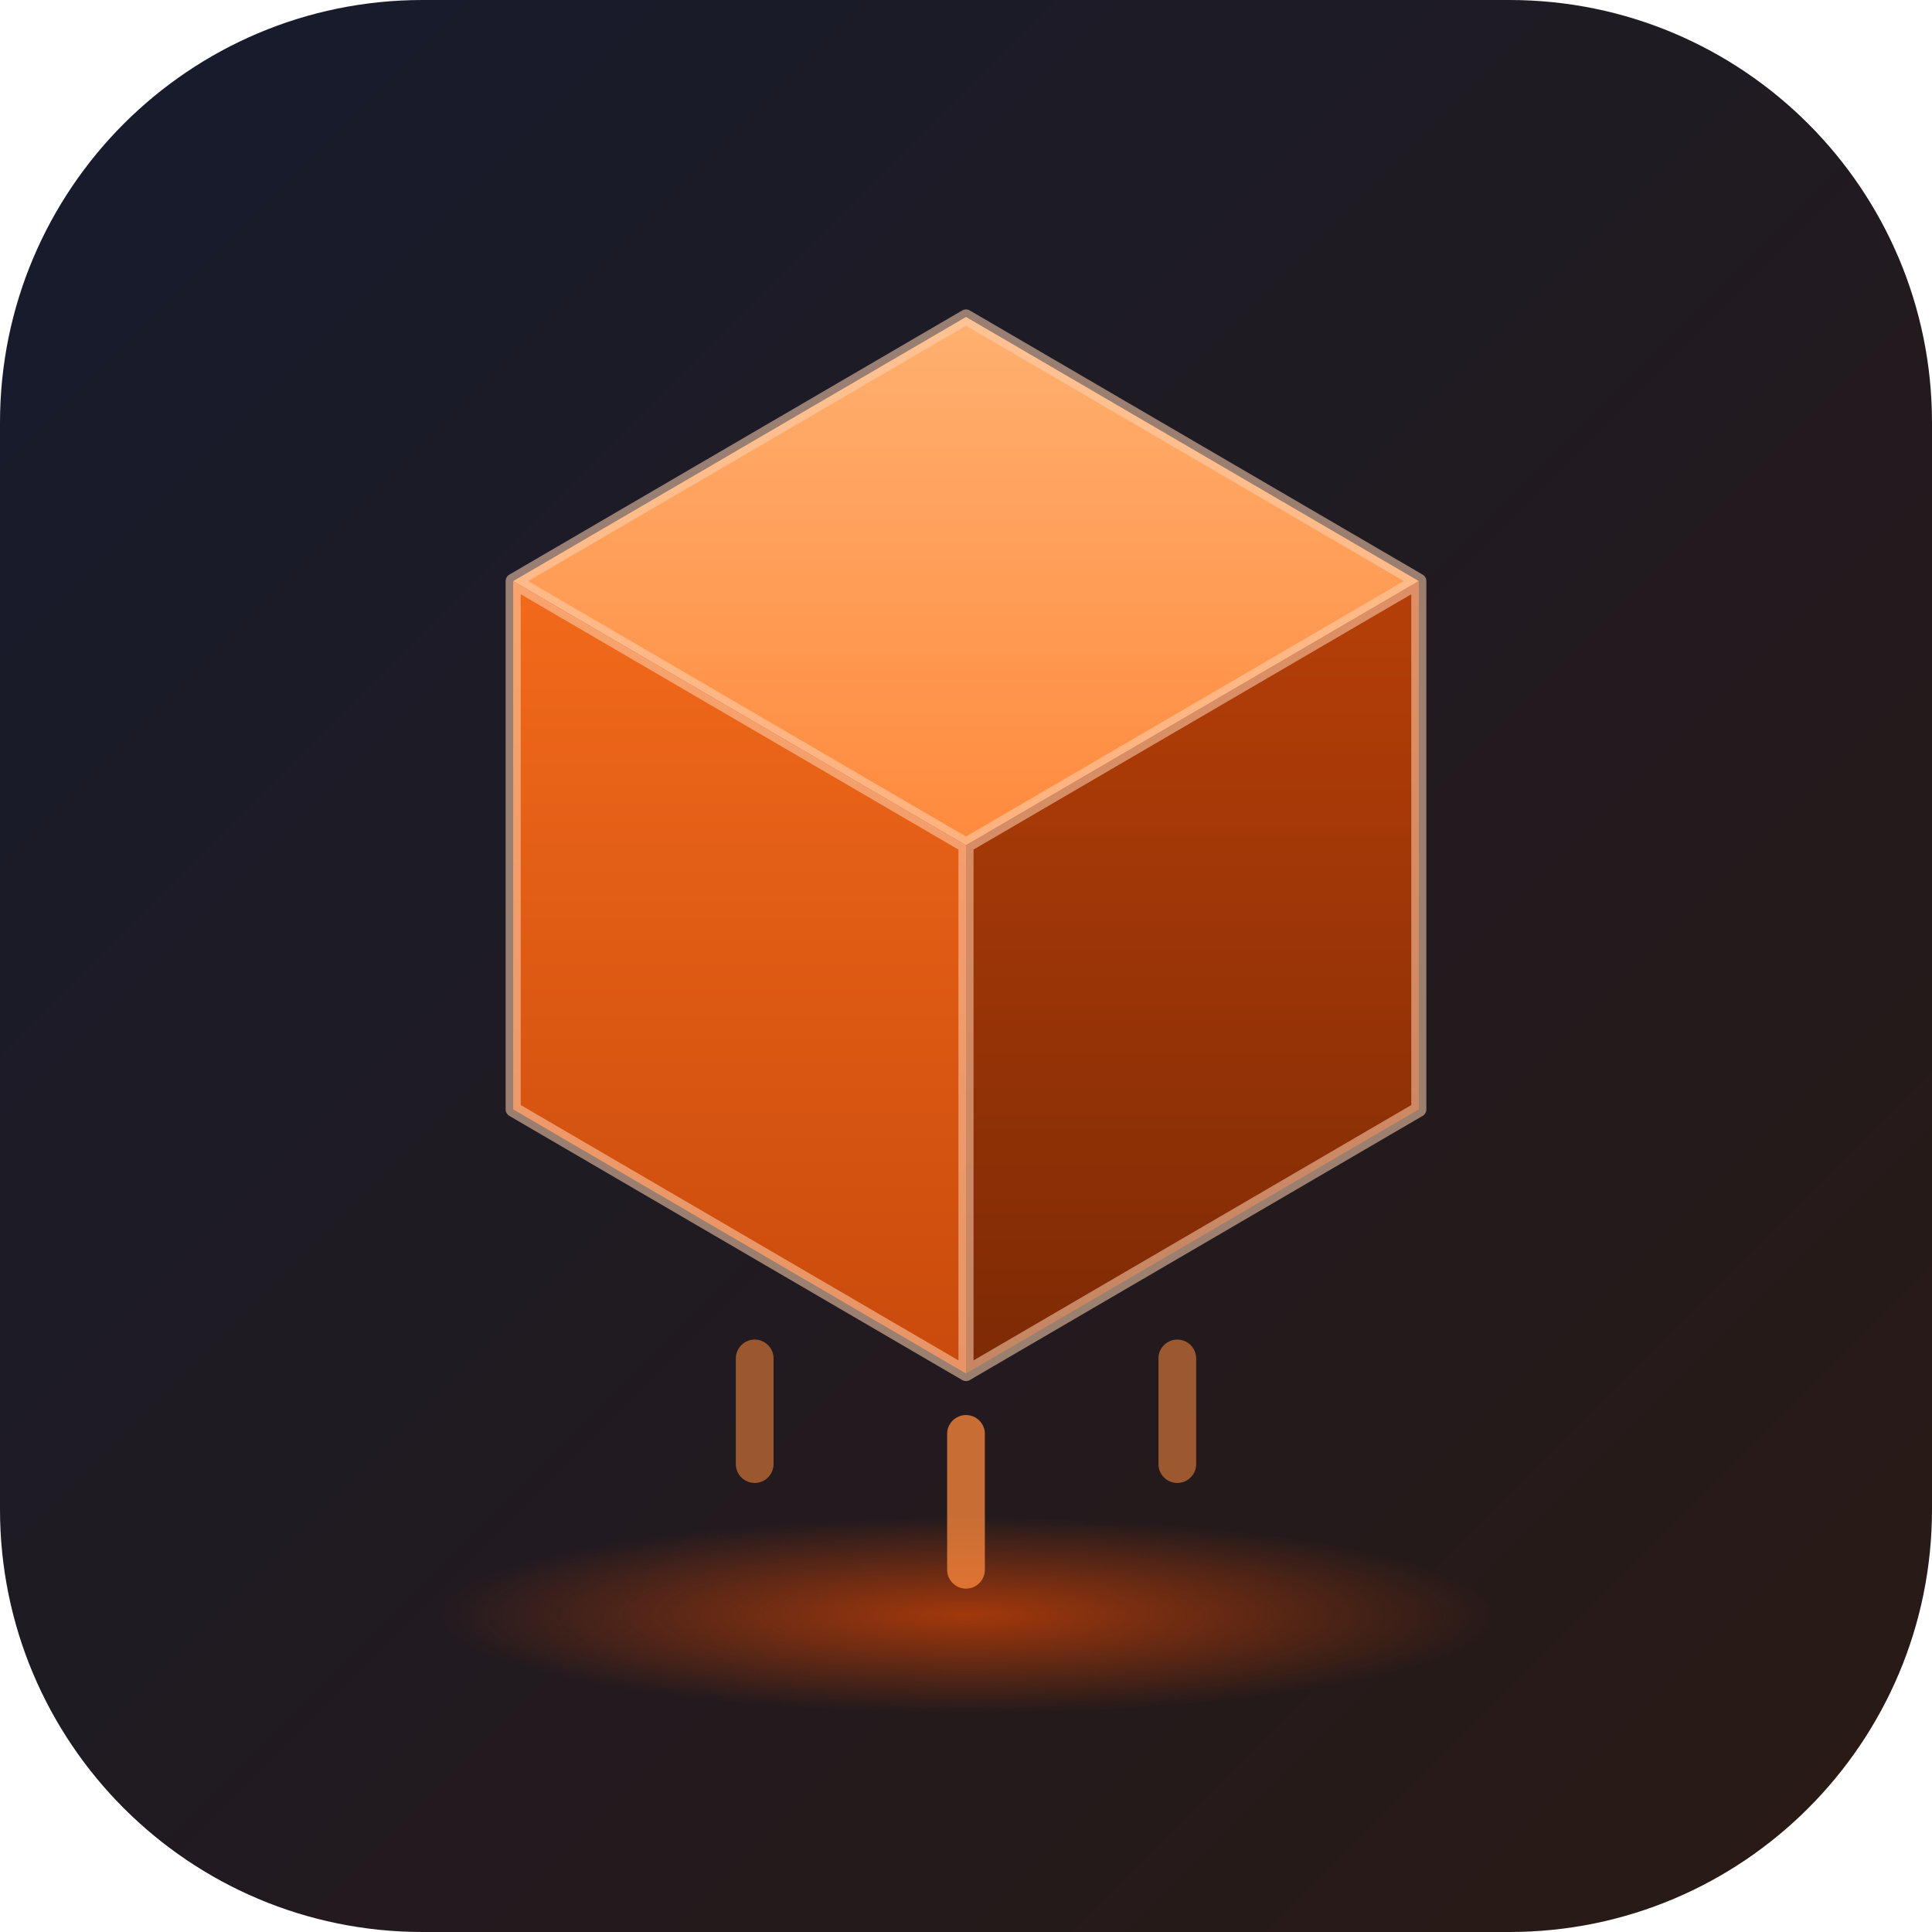
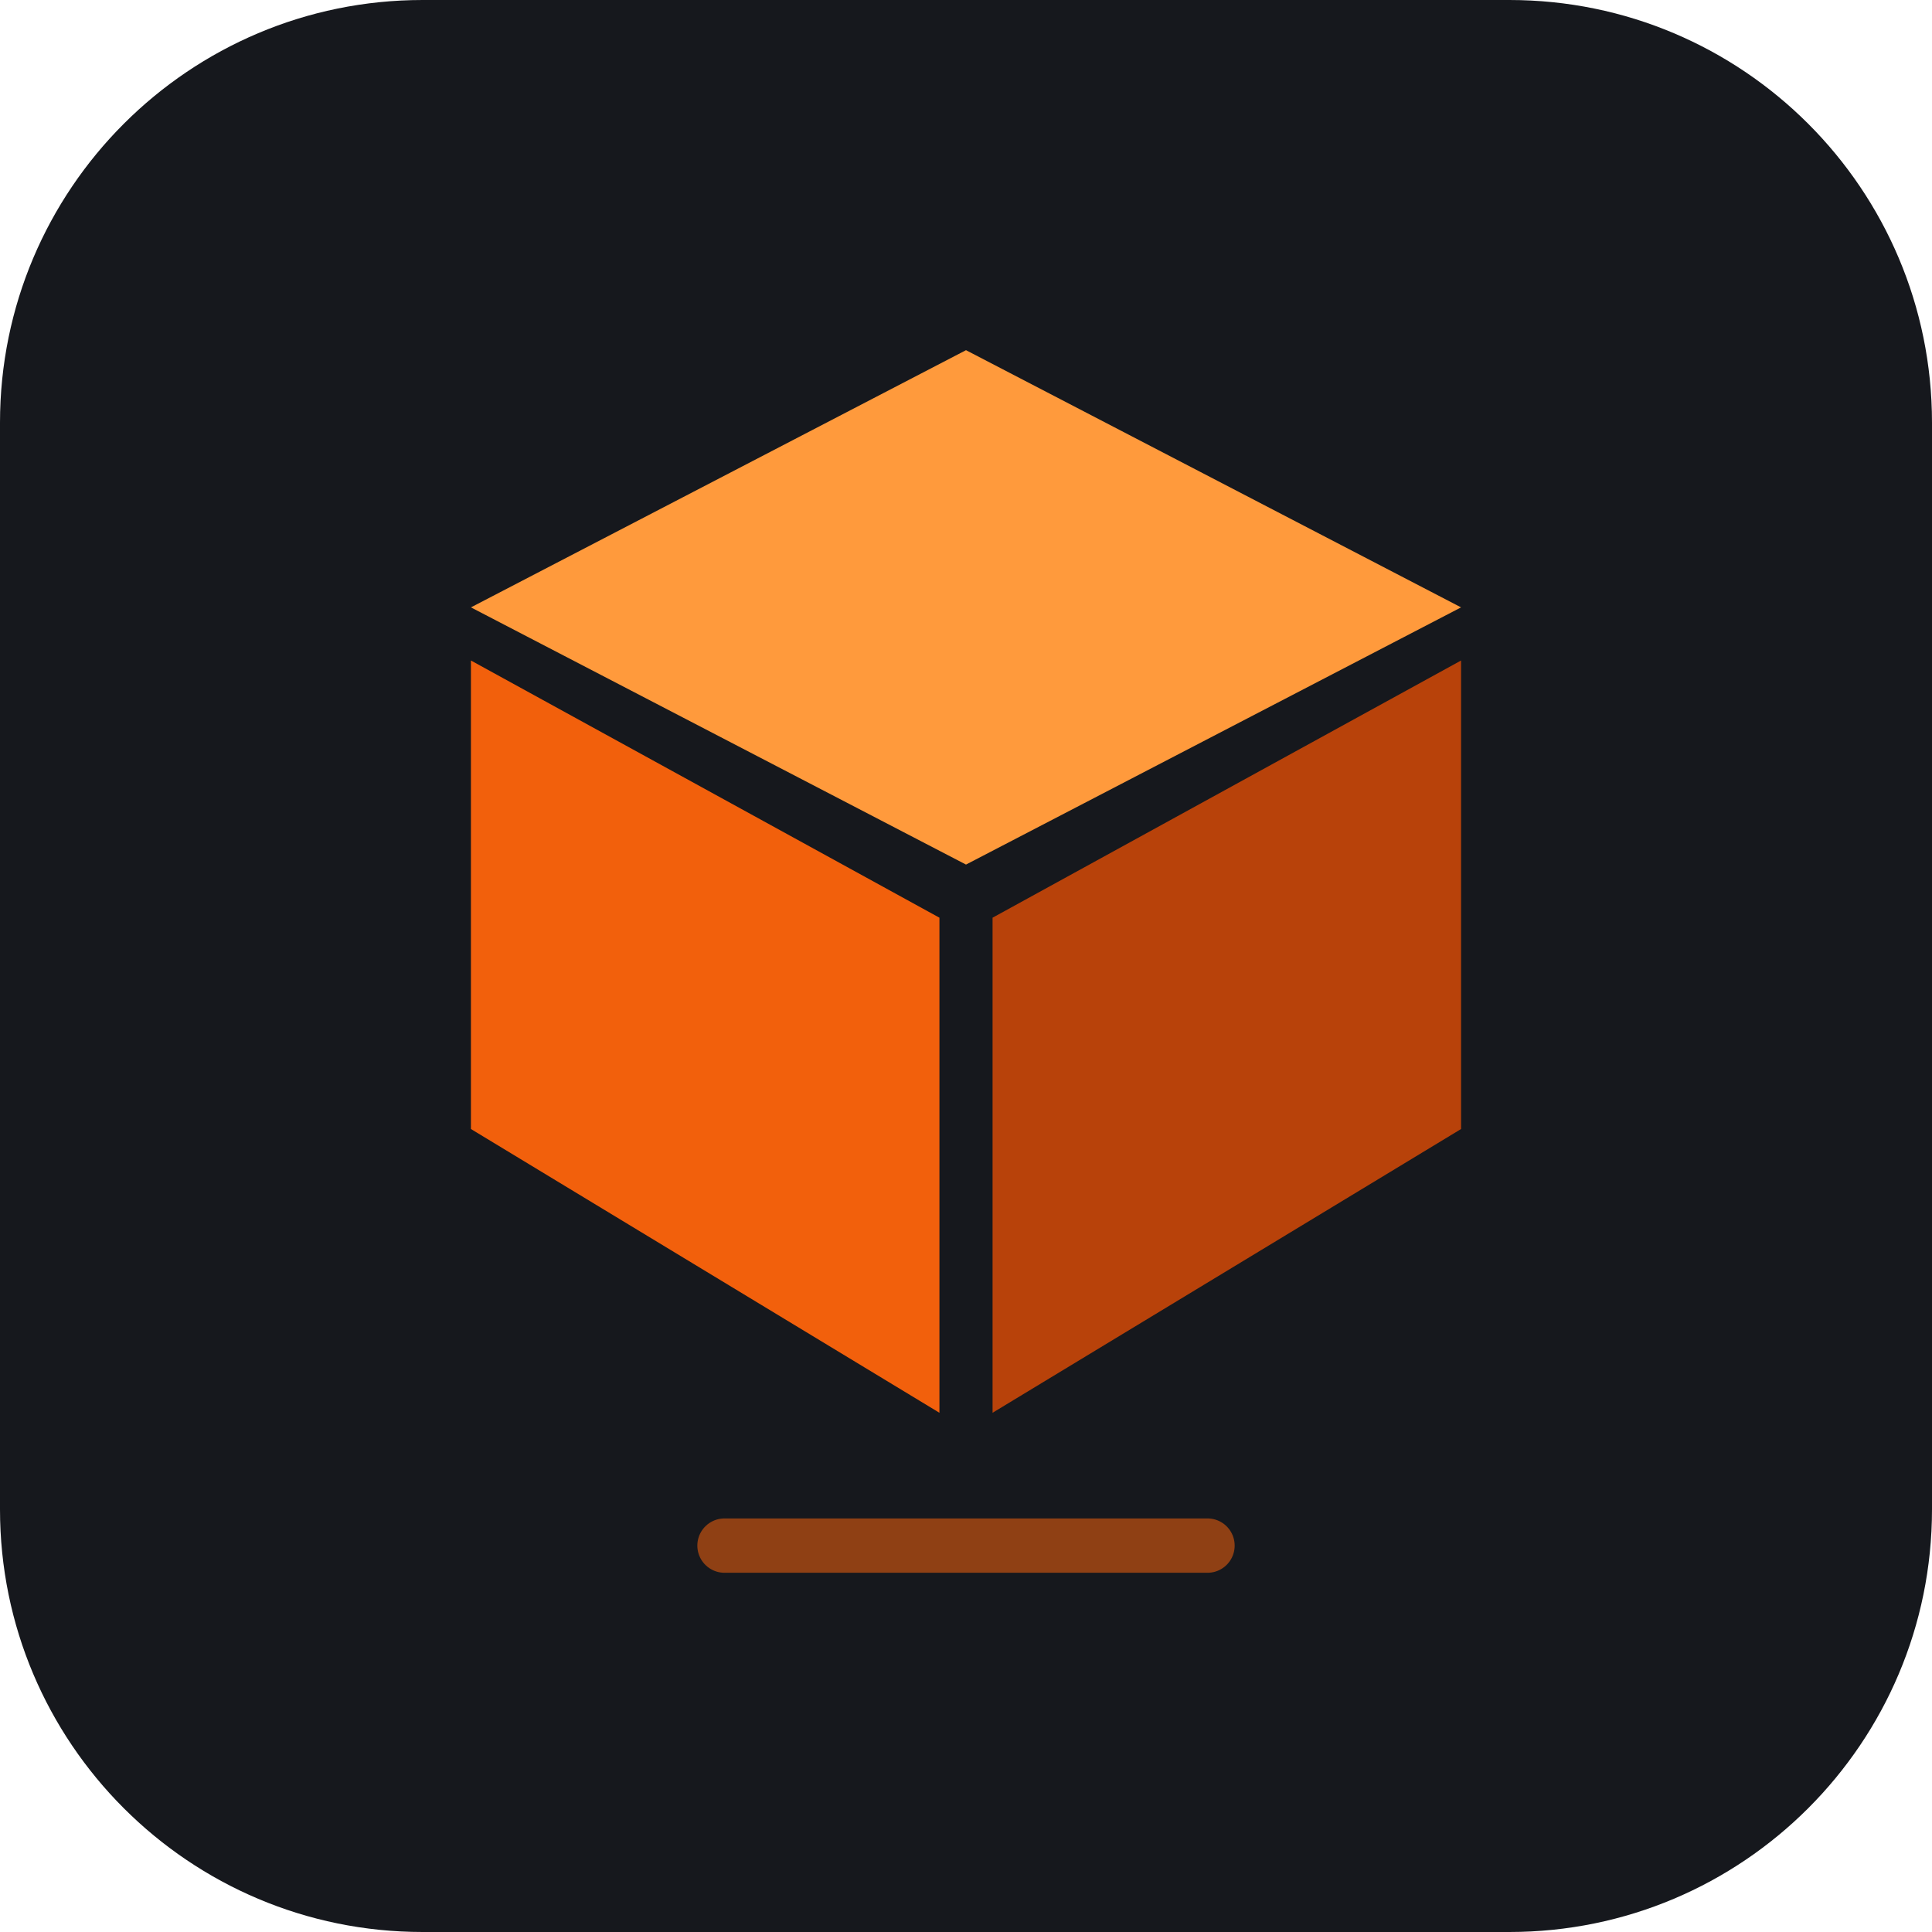
- <svg xmlns="http://www.w3.org/2000/svg" width="256" height="256" viewBox="0 0 256 256" role="img" aria-labelledby="title">
-   <defs>
-     <linearGradient id="bg" x1="0" y1="0" x2="1" y2="1">
-       <stop offset="0" stop-color="#161b2e" />
-       <stop offset="1" stop-color="#2a1a14" />
-     </linearGradient>
-     <radialGradient id="glow" cx="0.5" cy="0.5" r="0.5">
-       <stop offset="0" stop-color="#f74c00" stop-opacity="0.6" />
-       <stop offset="1" stop-color="#f74c00" stop-opacity="0" />
-     </radialGradient>
-     <linearGradient id="top" x1="0" y1="0" x2="0" y2="1">
-       <stop offset="0" stop-color="#ffb070" />
-       <stop offset="1" stop-color="#ff8a3d" />
-     </linearGradient>
-     <linearGradient id="left" x1="0" y1="0" x2="0" y2="1">
-       <stop offset="0" stop-color="#f26a1b" />
-       <stop offset="1" stop-color="#c94a0c" />
-     </linearGradient>
-     <linearGradient id="right" x1="0" y1="0" x2="0" y2="1">
-       <stop offset="0" stop-color="#b63f08" />
-       <stop offset="1" stop-color="#7d2a05" />
-     </linearGradient>
-   </defs>
-   <rect width="256" height="256" rx="56" fill="url(#bg)" />
-   <ellipse cx="128" cy="214" rx="70" ry="13" fill="url(#glow)" />
-   <g stroke="#ff8a3d" stroke-linecap="round" fill="none" stroke-width="5">
-     <path d="M100 180 v14" stroke-opacity="0.55" />
-     <path d="M128 190 v18" stroke-opacity="0.75" />
-     <path d="M156 180 v14" stroke-opacity="0.55" />
-   </g>
-   <g transform="translate(128 112)">
-     <path d="M0 -70 L60 -35 L0 0 L-60 -35 Z" fill="url(#top)" />
-     <path d="M-60 -35 L0 0 L0 70 L-60 35 Z" fill="url(#left)" />
-     <path d="M60 -35 L0 0 L0 70 L60 35 Z" fill="url(#right)" />
-     <path d="M0 -70 L60 -35 L60 35 L0 70 L-60 35 L-60 -35 Z M0 0 L0 70 M0 0 L60 -35 M0 0 L-60 -35" fill="none" stroke="#ffd2b0" stroke-opacity="0.55" stroke-width="2" stroke-linejoin="round" />
-   </g>
+ <svg xmlns="http://www.w3.org/2000/svg" width="256" height="256" viewBox="0 0 256 256" role="img" aria-label="Levitas">
+   <rect width="256" height="256" rx="56" fill="#16181D" />
+   <path d="M128.00 46.40 L193.60 80.48 L128.00 114.56 L62.40 80.48 Z" fill="#FF9A3C" />
+   <path d="M62.40 87.52 L124.48 121.60 L124.48 187.20 L62.40 149.60 Z" fill="#F2600C" />
+   <path d="M193.60 87.52 L131.52 121.60 L131.52 187.20 L193.60 149.60 Z" fill="#B8420A" />
+   <path d="M96.00 204.80 H160.00" stroke="#F2600C" stroke-width="7.20" stroke-linecap="round" opacity="0.55" />
</svg>
